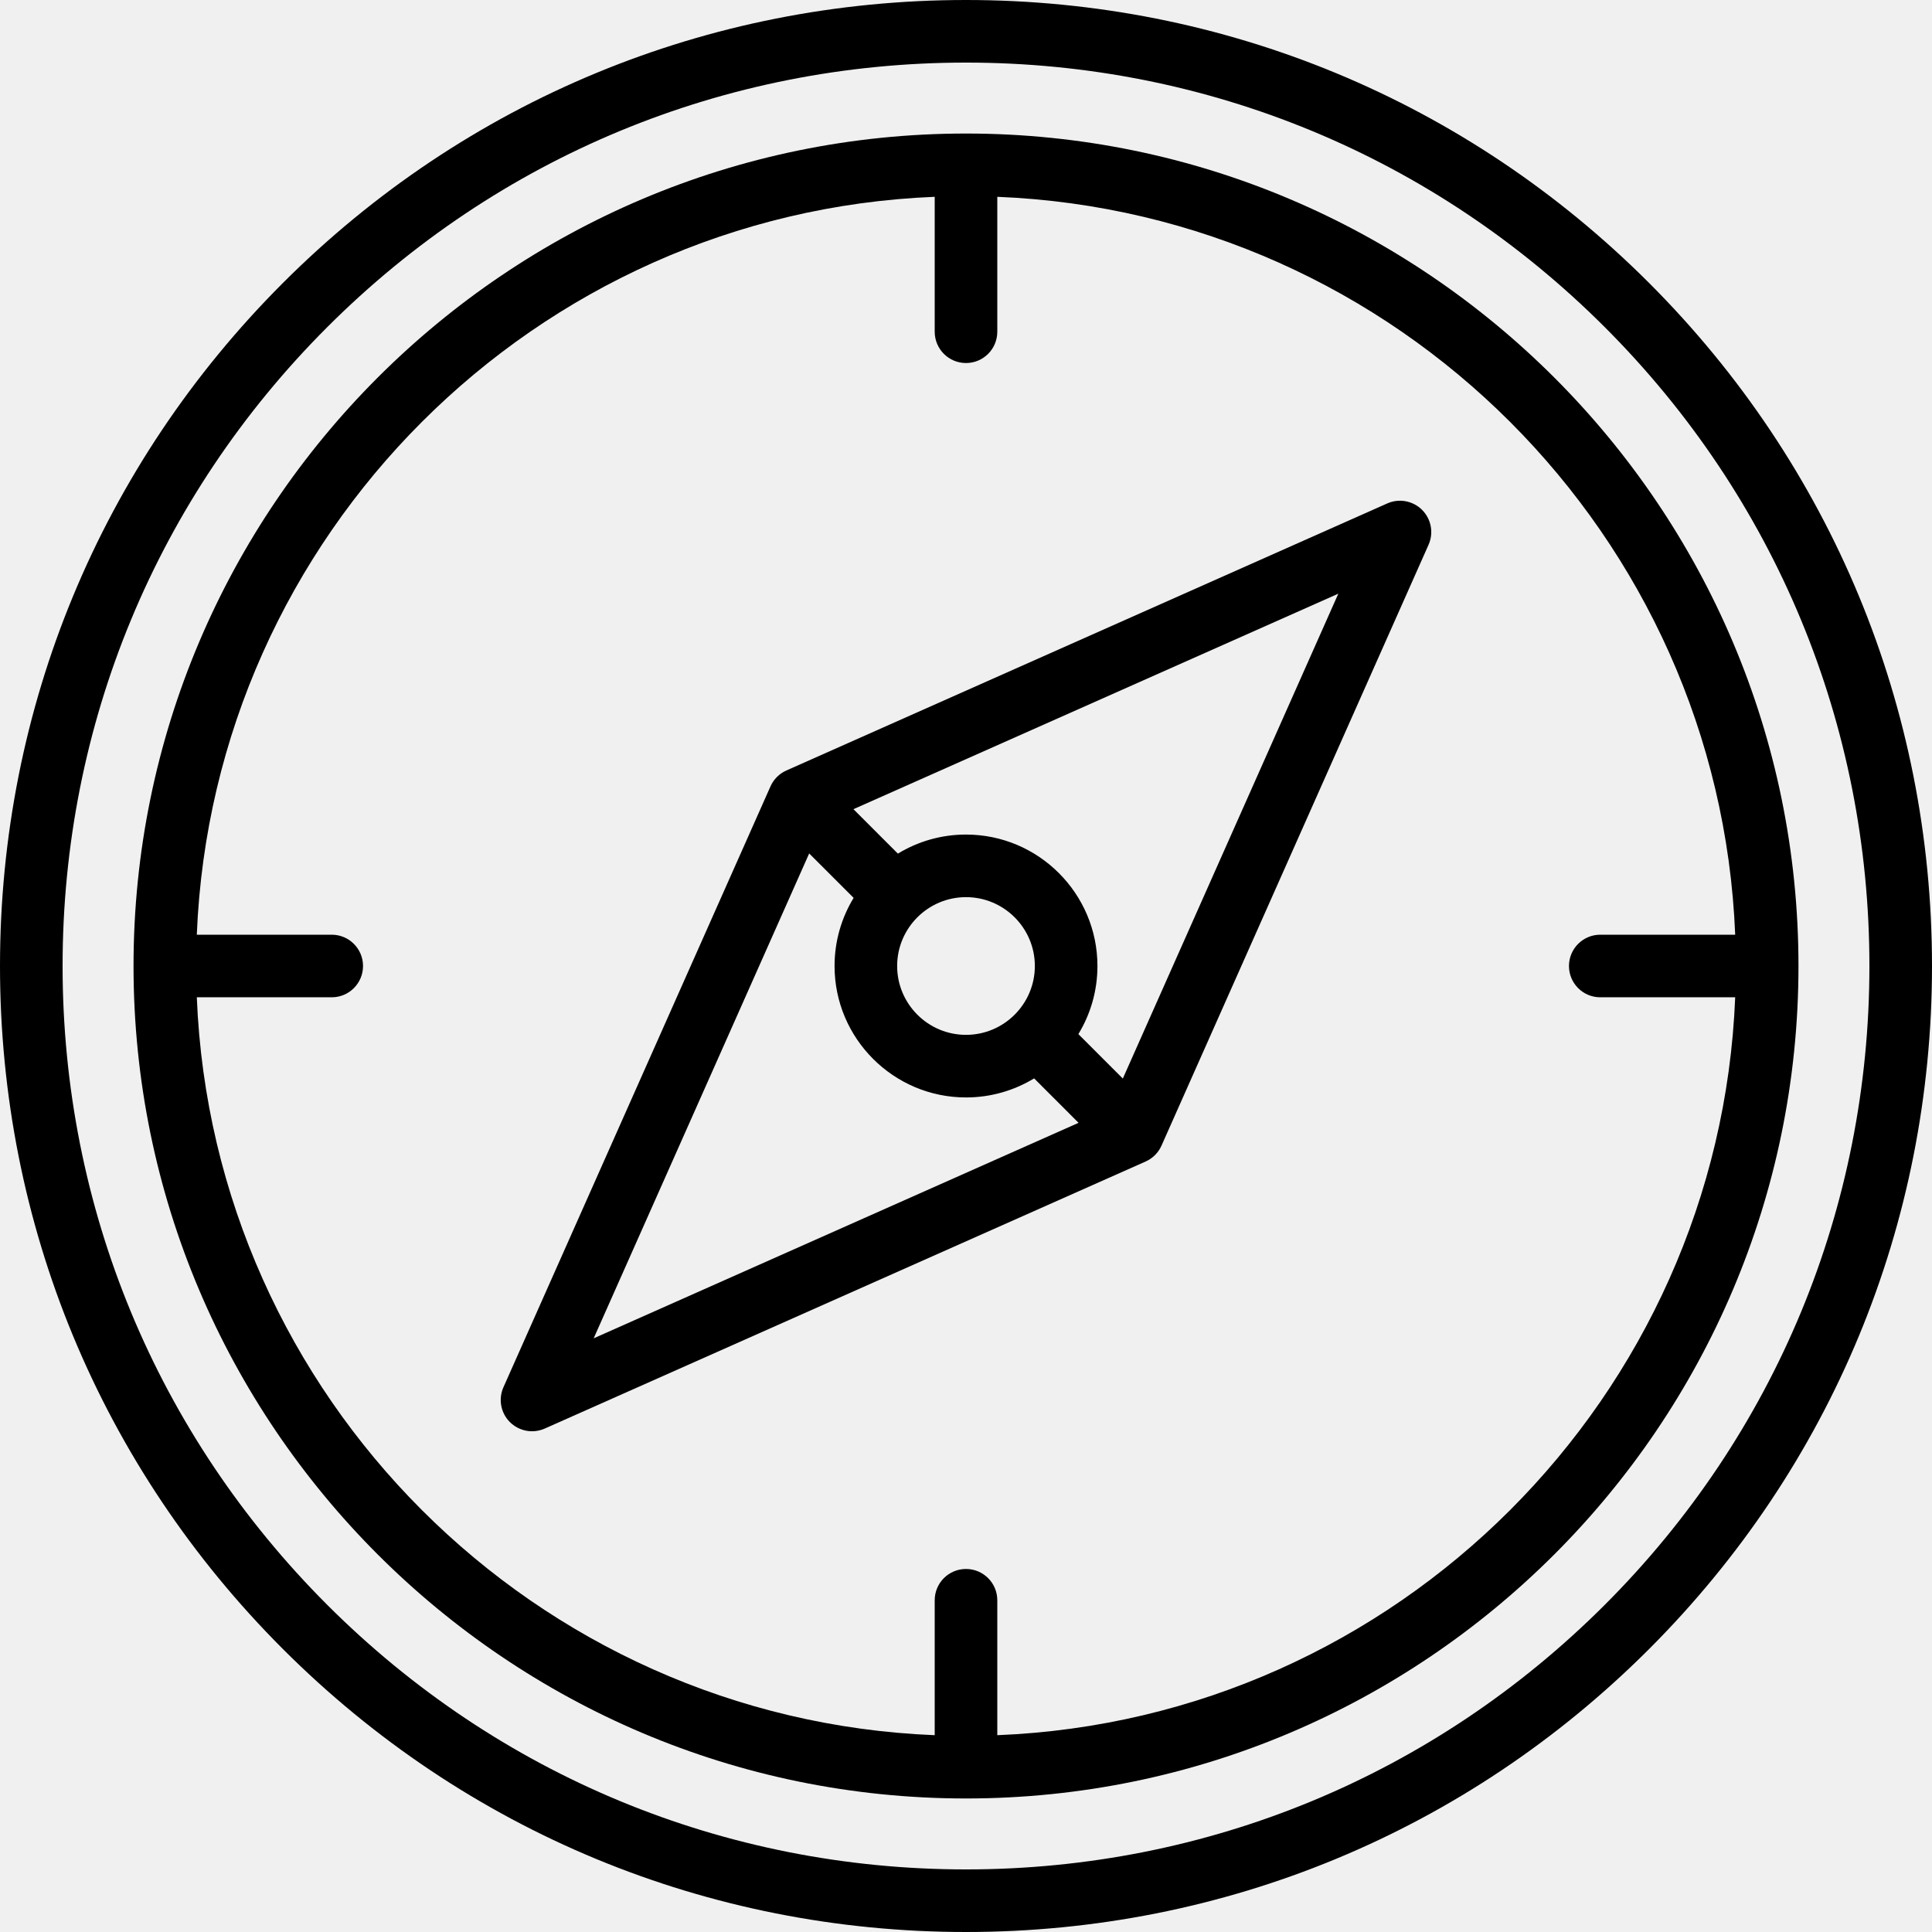
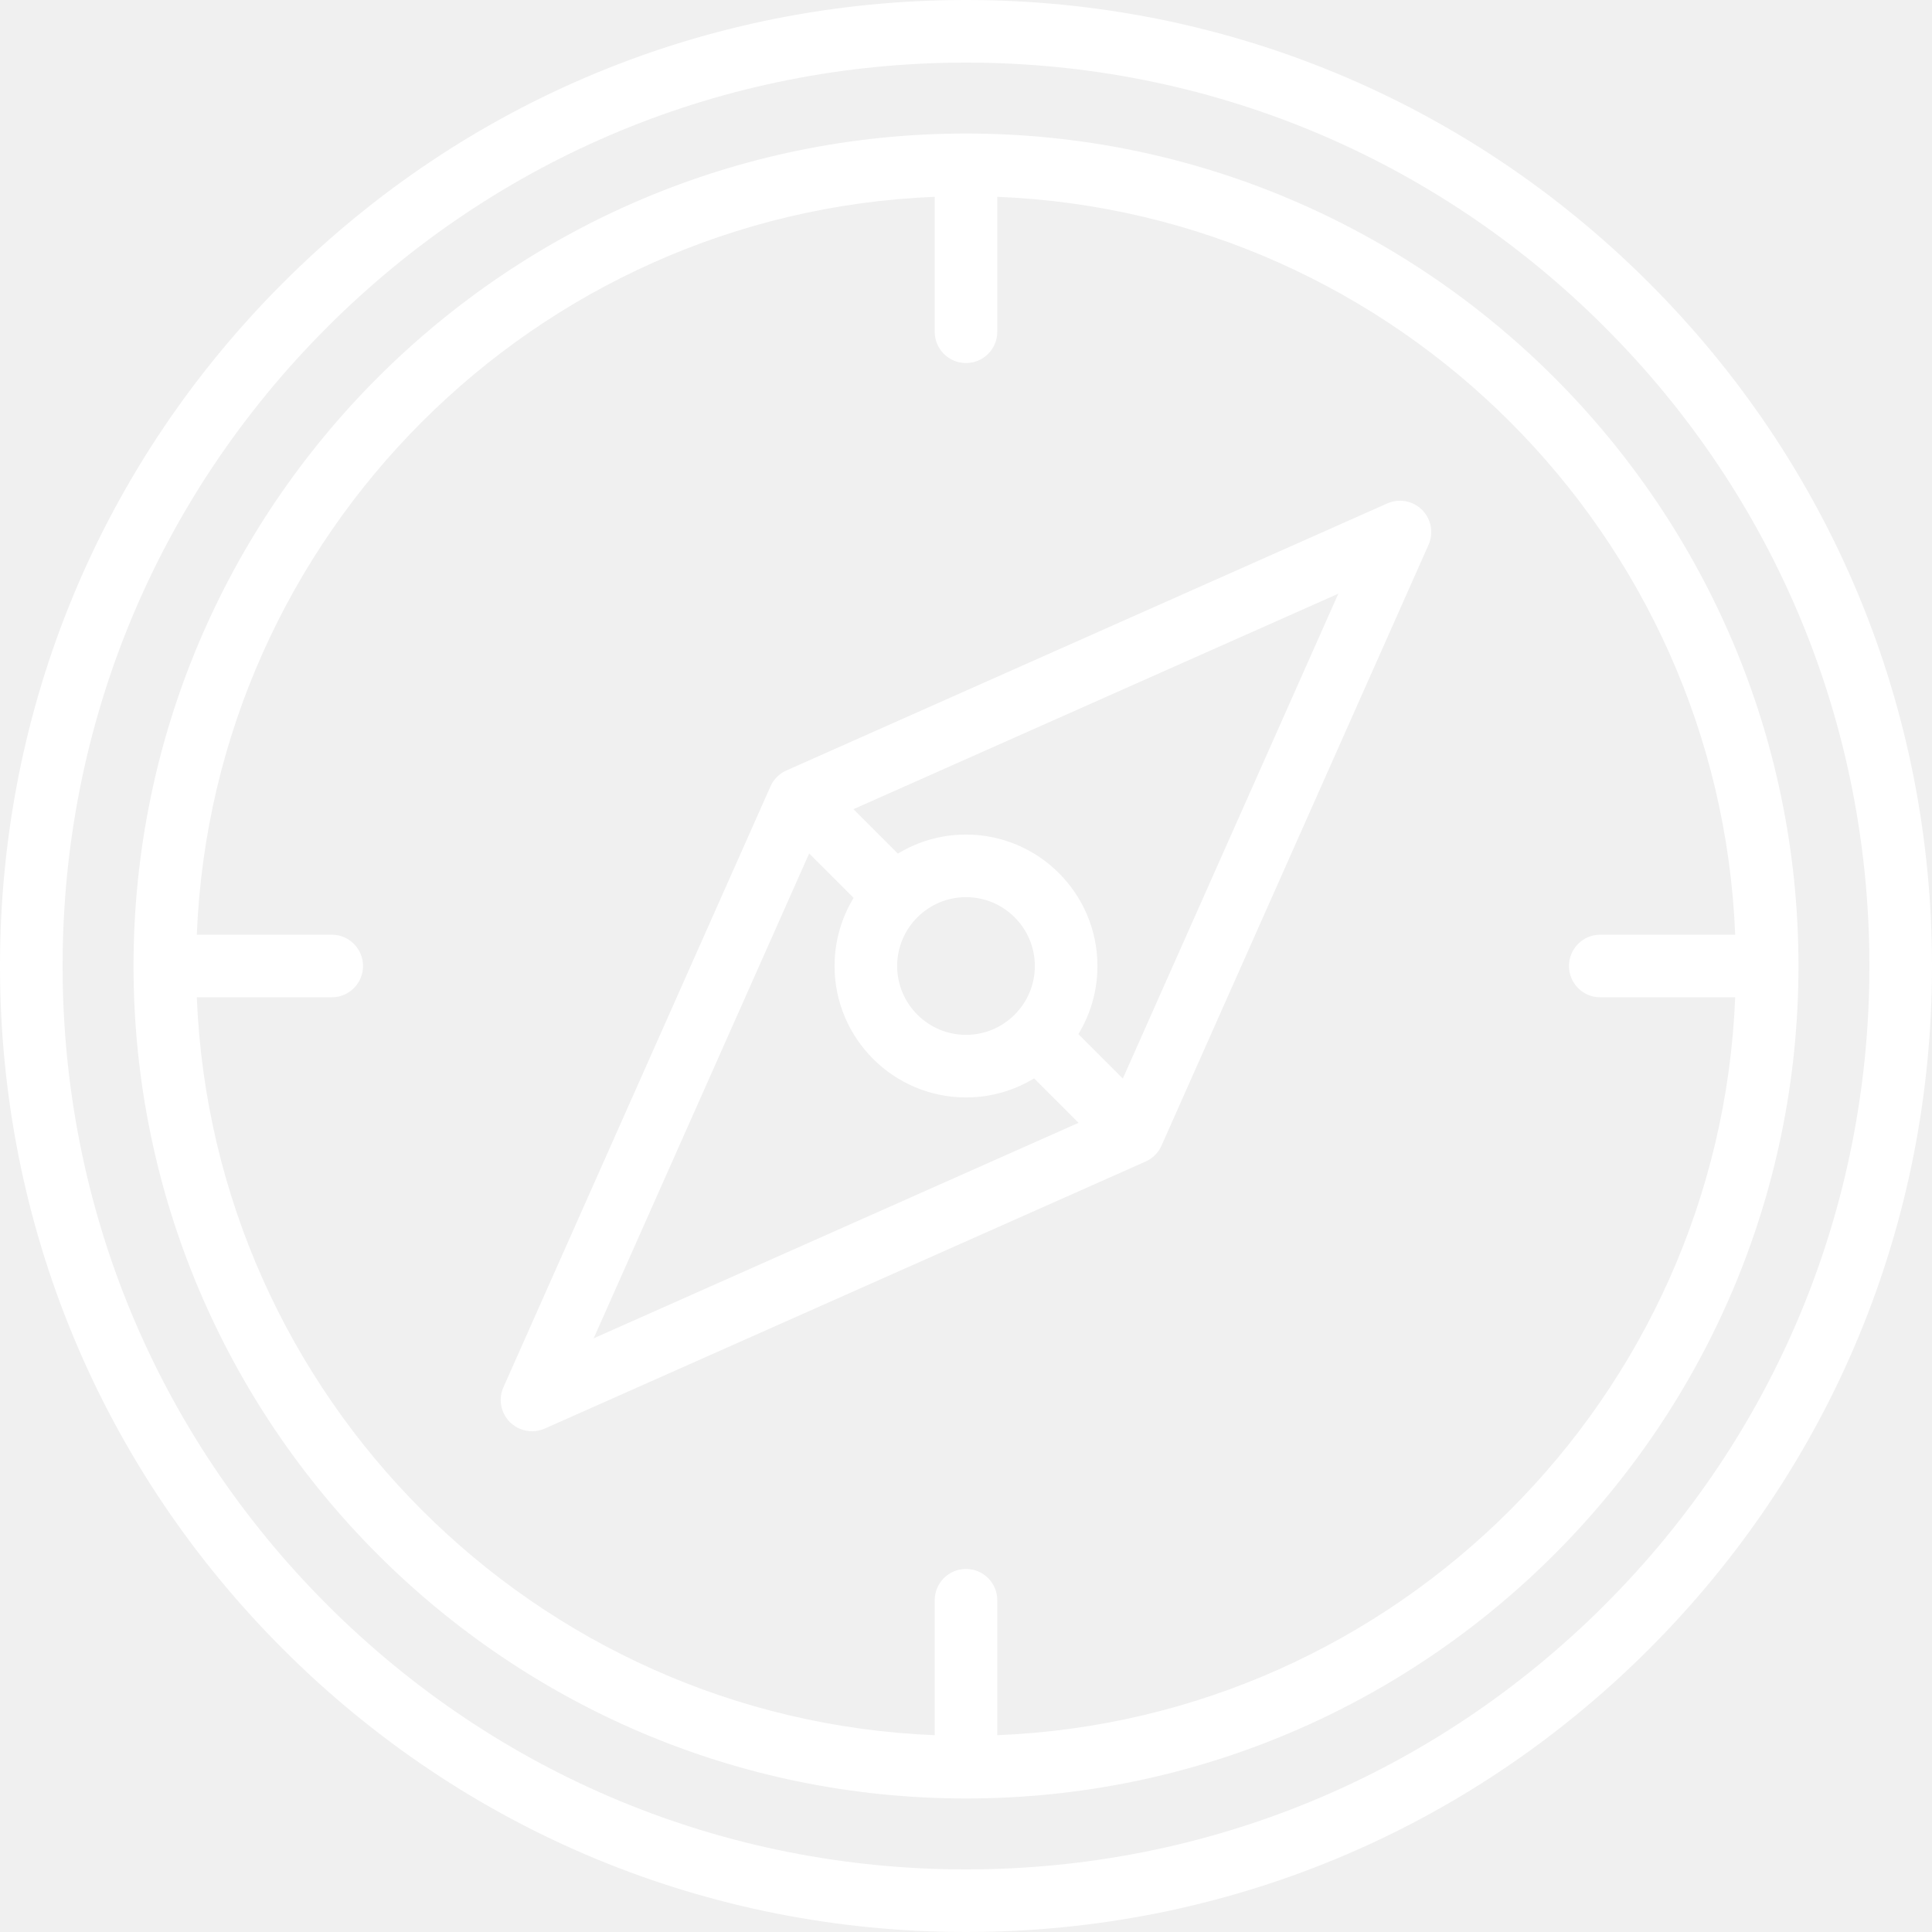
- <svg xmlns="http://www.w3.org/2000/svg" version="1.1" viewBox="0 0 463 463" enable-background="new 0 0 463 463">
+ <svg xmlns="http://www.w3.org/2000/svg" version="1.1" viewBox="0 0 463 463" enable-background="new 0 0 463 463" fill="#fff">
  <g>
    <g>
      <path d="M395.195,67.805C351.471,24.08,293.336,0,231.5,0S111.529,24.08,67.805,67.805S0,169.664,0,231.5    s24.08,119.971,67.805,163.695S169.664,463,231.5,463s119.971-24.08,163.695-67.805S463,293.336,463,231.5    S438.92,111.529,395.195,67.805z M384.589,384.589C343.697,425.48,289.329,448,231.5,448s-112.197-22.52-153.089-63.411    C37.52,343.697,15,289.329,15,231.5S37.52,119.303,78.411,78.411C119.303,37.52,173.671,15,231.5,15s112.197,22.52,153.089,63.411    C425.48,119.303,448,173.671,448,231.5S425.48,343.697,384.589,384.589z" />
      <path d="M231.5,32C121.495,32,32,121.495,32,231.5S121.495,431,231.5,431S431,341.505,431,231.5S341.505,32,231.5,32z     M239,415.835V383.5c0-4.142-3.358-7.5-7.5-7.5s-7.5,3.358-7.5,7.5v32.335C128.22,411.985,51.015,334.78,47.165,239H79.5    c4.142,0,7.5-3.358,7.5-7.5s-3.358-7.5-7.5-7.5H47.165C51.015,128.22,128.22,51.015,224,47.165V79.5c0,4.142,3.358,7.5,7.5,7.5    s7.5-3.358,7.5-7.5V47.165C334.78,51.015,411.985,128.22,415.835,224H383.5c-4.142,0-7.5,3.358-7.5,7.5s3.358,7.5,7.5,7.5h32.335    C411.985,334.78,334.78,411.985,239,415.835z" />
      <path d="m332.454,120.646l-144,64c-1.697,0.754-3.054,2.111-3.808,3.808l-64,144c-1.26,2.835-0.644,6.155 1.55,8.349 1.437,1.437 3.355,2.197 5.305,2.197 1.028,0 2.065-0.211 3.044-0.646l144-64c1.697-0.754 3.054-2.111 3.808-3.808l64-144c1.26-2.835 0.644-6.155-1.55-8.349-2.194-2.195-5.514-2.811-8.349-1.551zm-138.535,83.879l10.65,10.65c-2.898,4.764-4.569,10.353-4.569,16.325 0,17.369 14.131,31.5 31.5,31.5 5.972,0 11.561-1.671 16.325-4.569l10.65,10.65-116.202,51.645 51.646-116.201zm37.581,43.475c-9.098,0-16.5-7.402-16.5-16.5s7.402-16.5 16.5-16.5 16.5,7.402 16.5,16.5-7.402,16.5-16.5,16.5zm37.581,10.475l-10.65-10.65c2.898-4.764 4.569-10.353 4.569-16.325 0-17.369-14.131-31.5-31.5-31.5-5.972,0-11.561,1.671-16.325,4.569l-10.65-10.65 116.202-51.645-51.646,116.201z" />
    </g>
  </g>
</svg>
